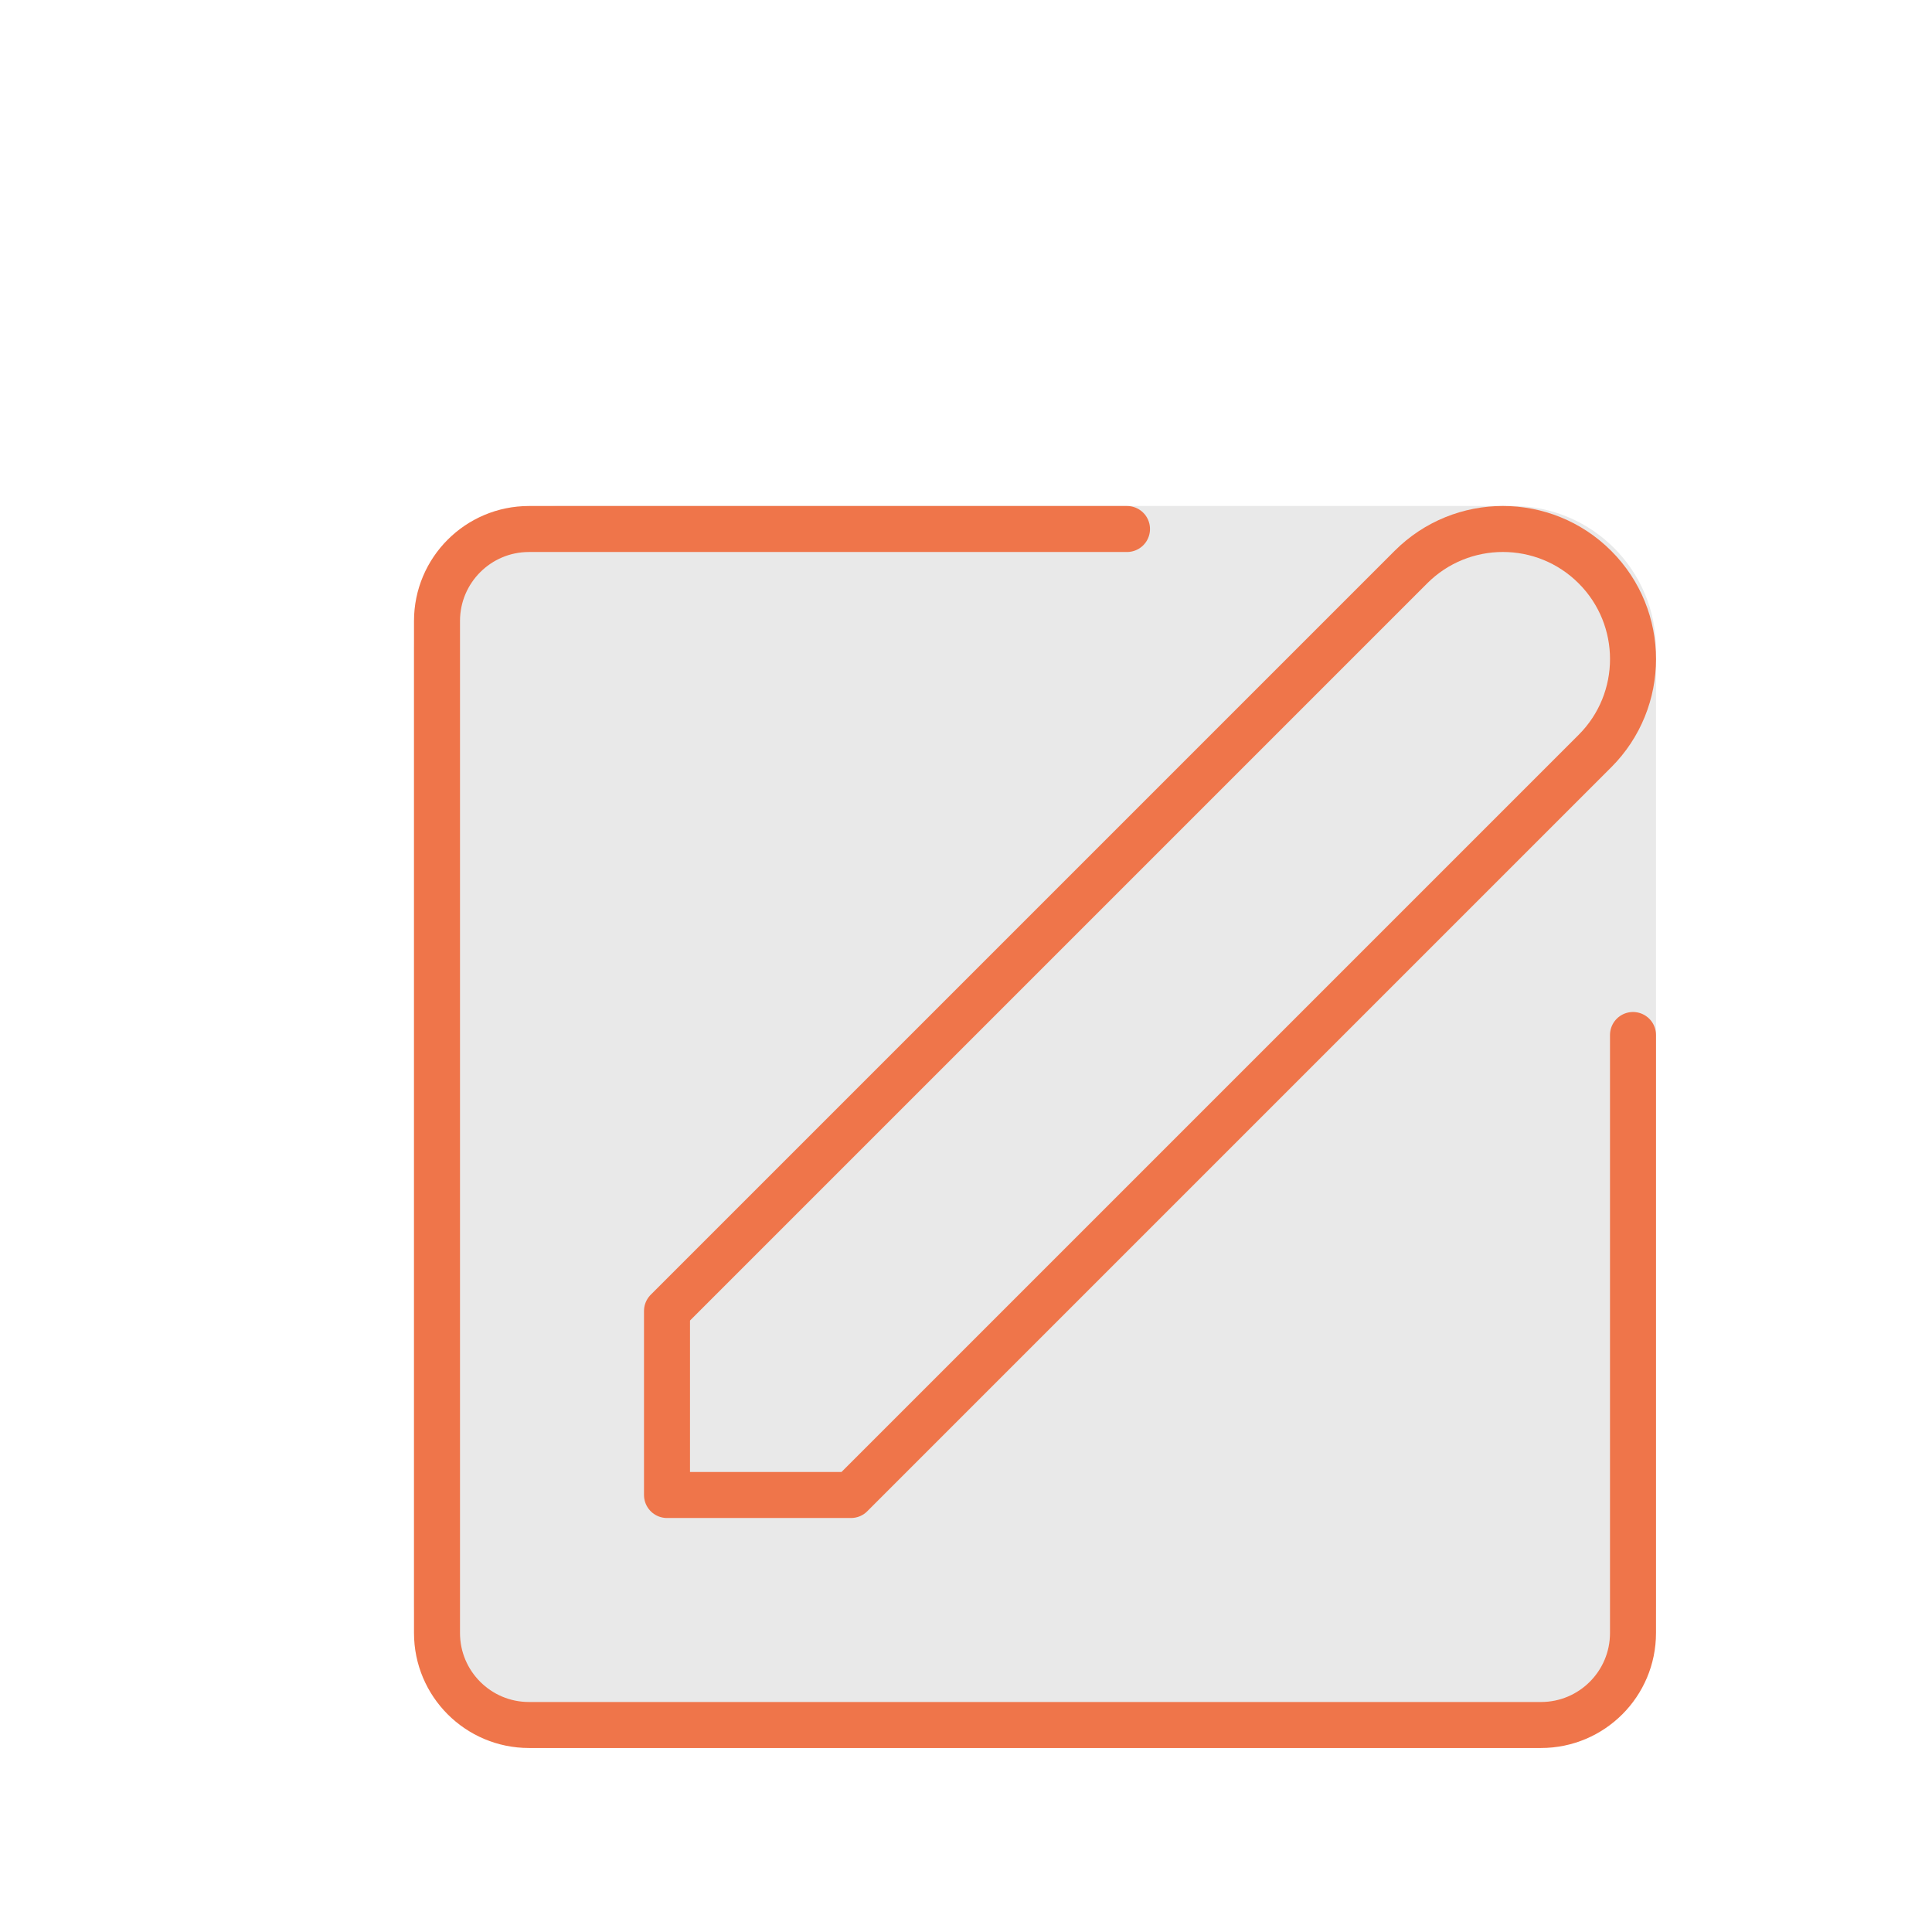
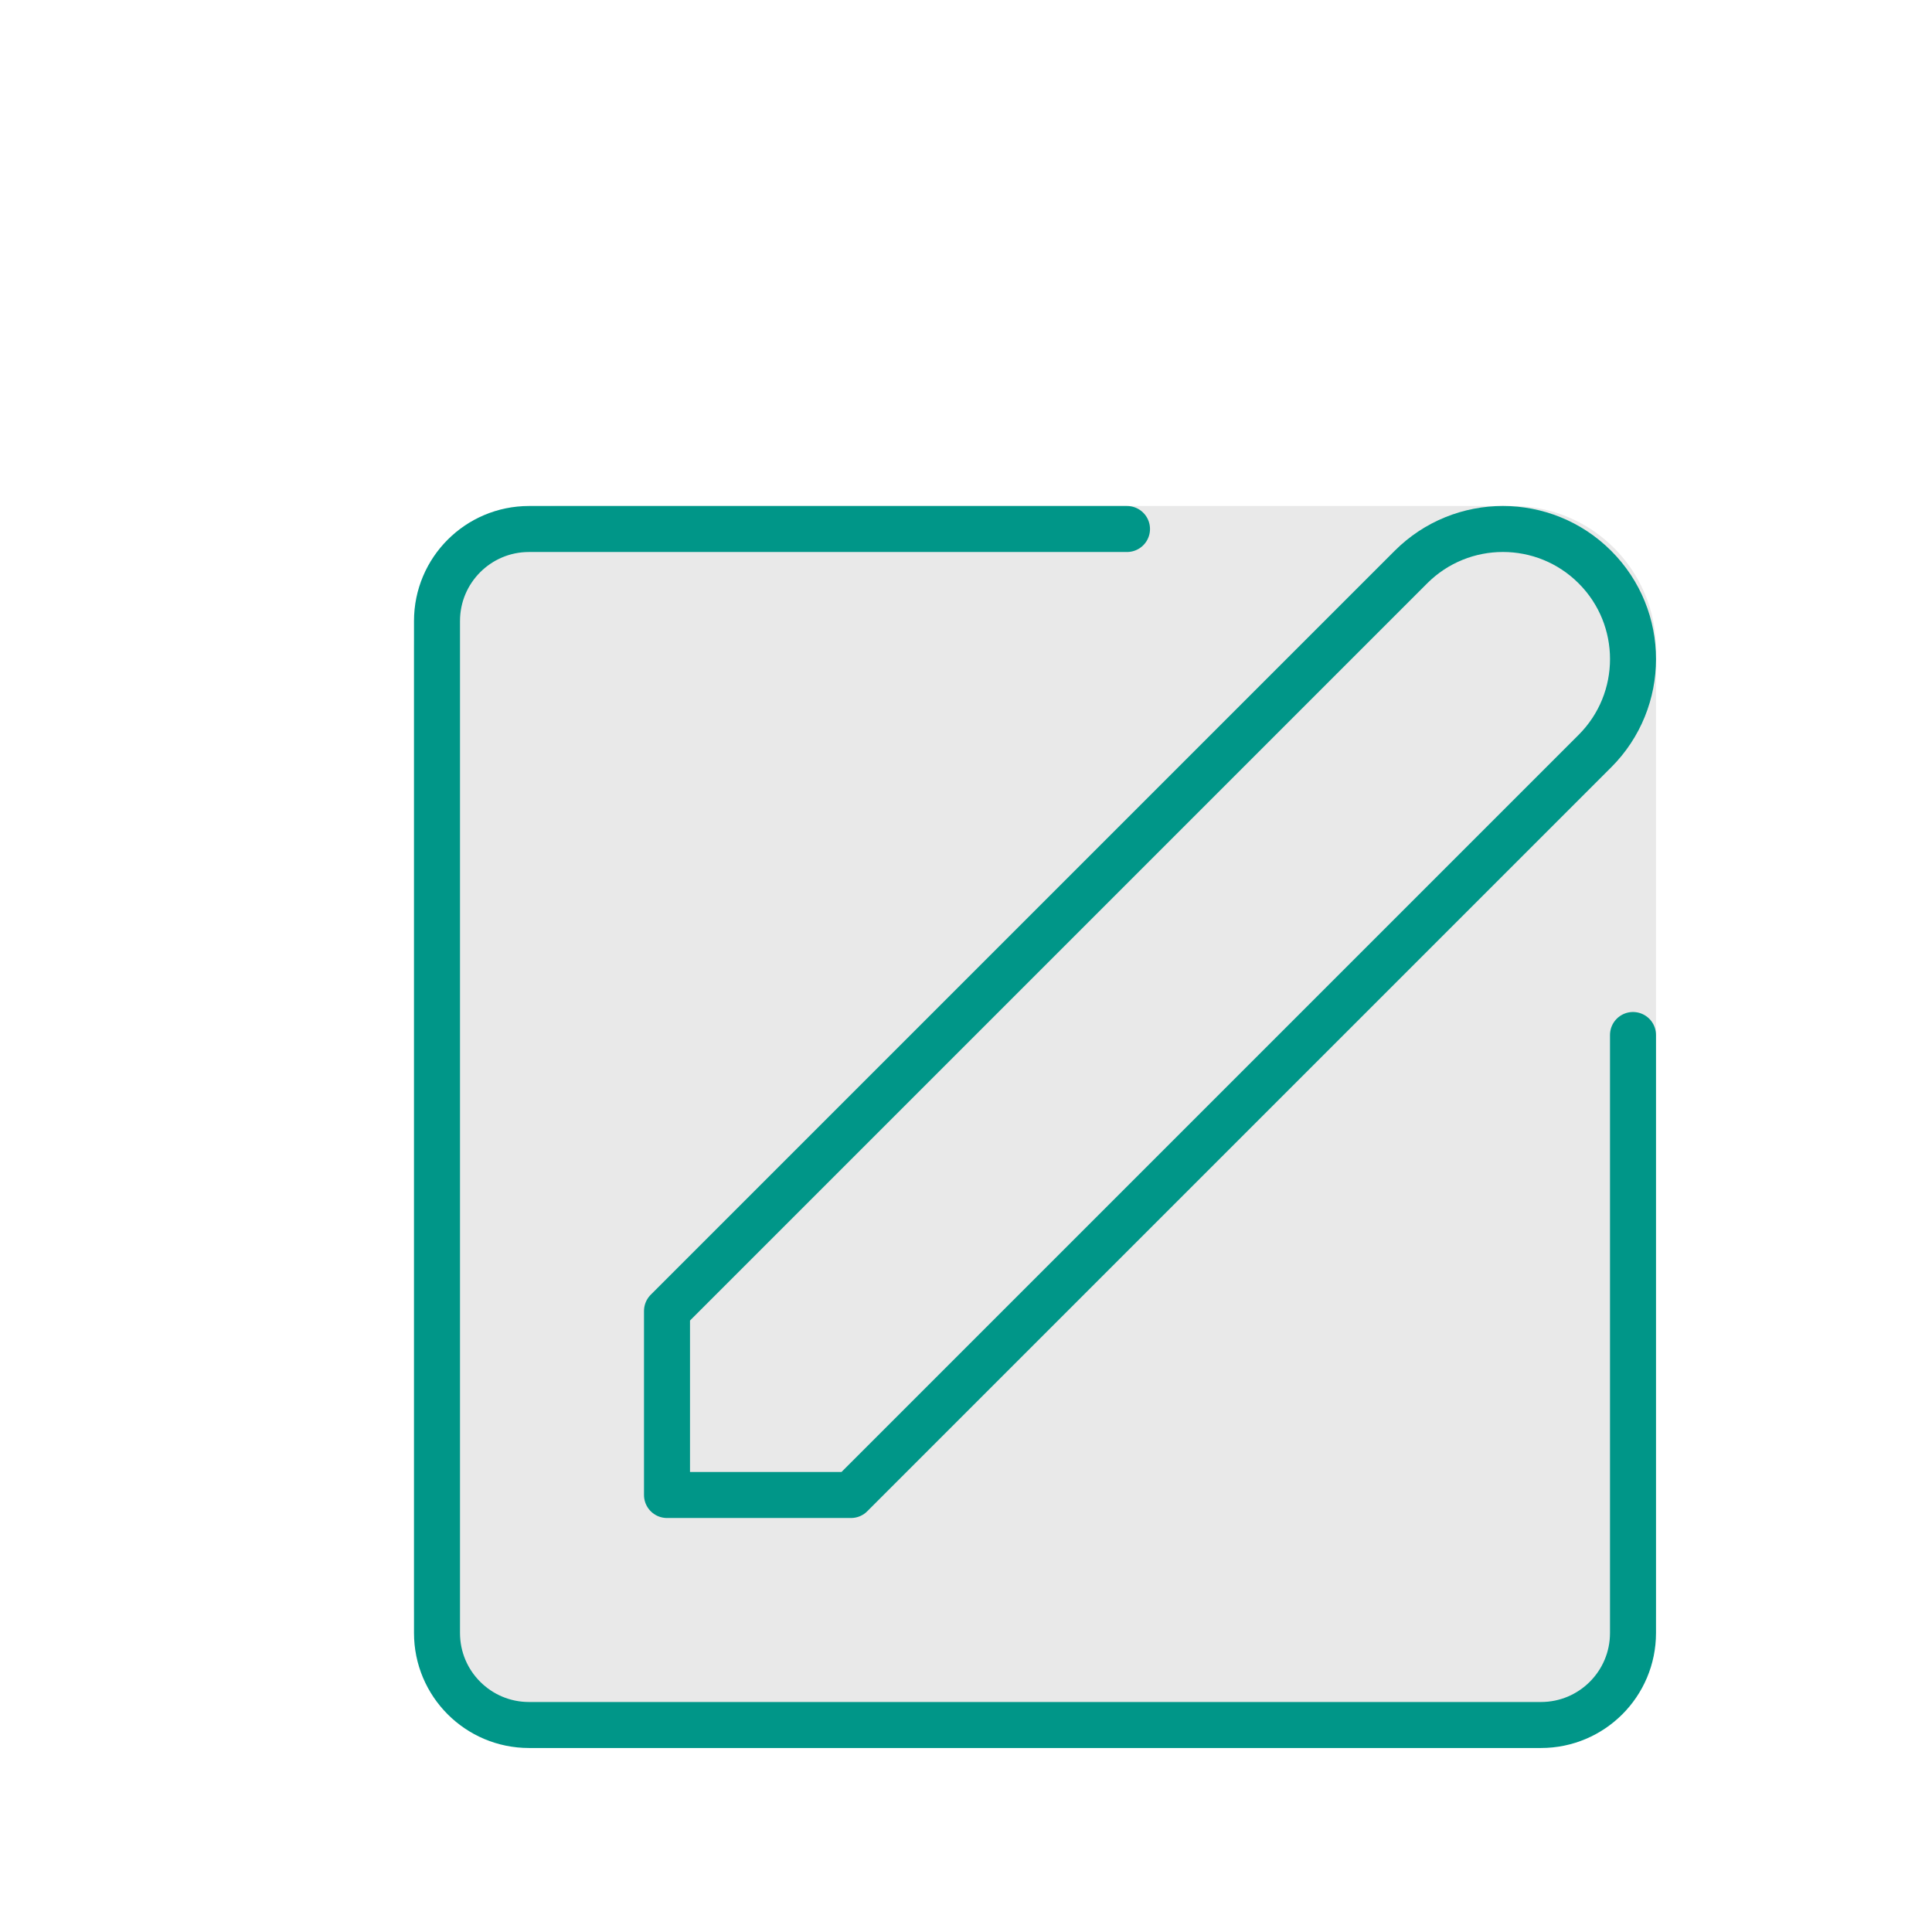
<svg xmlns="http://www.w3.org/2000/svg" width="42" height="42" viewBox="0 0 42 42">
  <rect x="9" y="11" width="27" height="27" rx="3.115" style="fill:#e9e9e9" />
-   <path d="M30.672,12.328a2.828,2.828,0,0,1,4,4L18.5,32.5h-4v-4Z" style="fill:none;stroke:#ef754a;stroke-linecap:round;stroke-linejoin:round" />
-   <path d="M24.5,11.5h-13a2,2,0,0,0-2,2v22a2,2,0,0,0,2,2h22a2,2,0,0,0,2-2v-13" style="fill:none;stroke:#ef754a;stroke-linecap:round;stroke-miterlimit:10" />
+   <path d="M30.672,12.328a2.828,2.828,0,0,1,4,4L18.5,32.5h-4v-4Z" style="fill:none;stroke:#009688;stroke-linecap:round;stroke-linejoin:round" />
+   <path d="M24.5,11.5h-13a2,2,0,0,0-2,2v22a2,2,0,0,0,2,2h22a2,2,0,0,0,2-2v-13" style="fill:none;stroke:#009688;stroke-linecap:round;stroke-linejoin:round" />
</svg>
